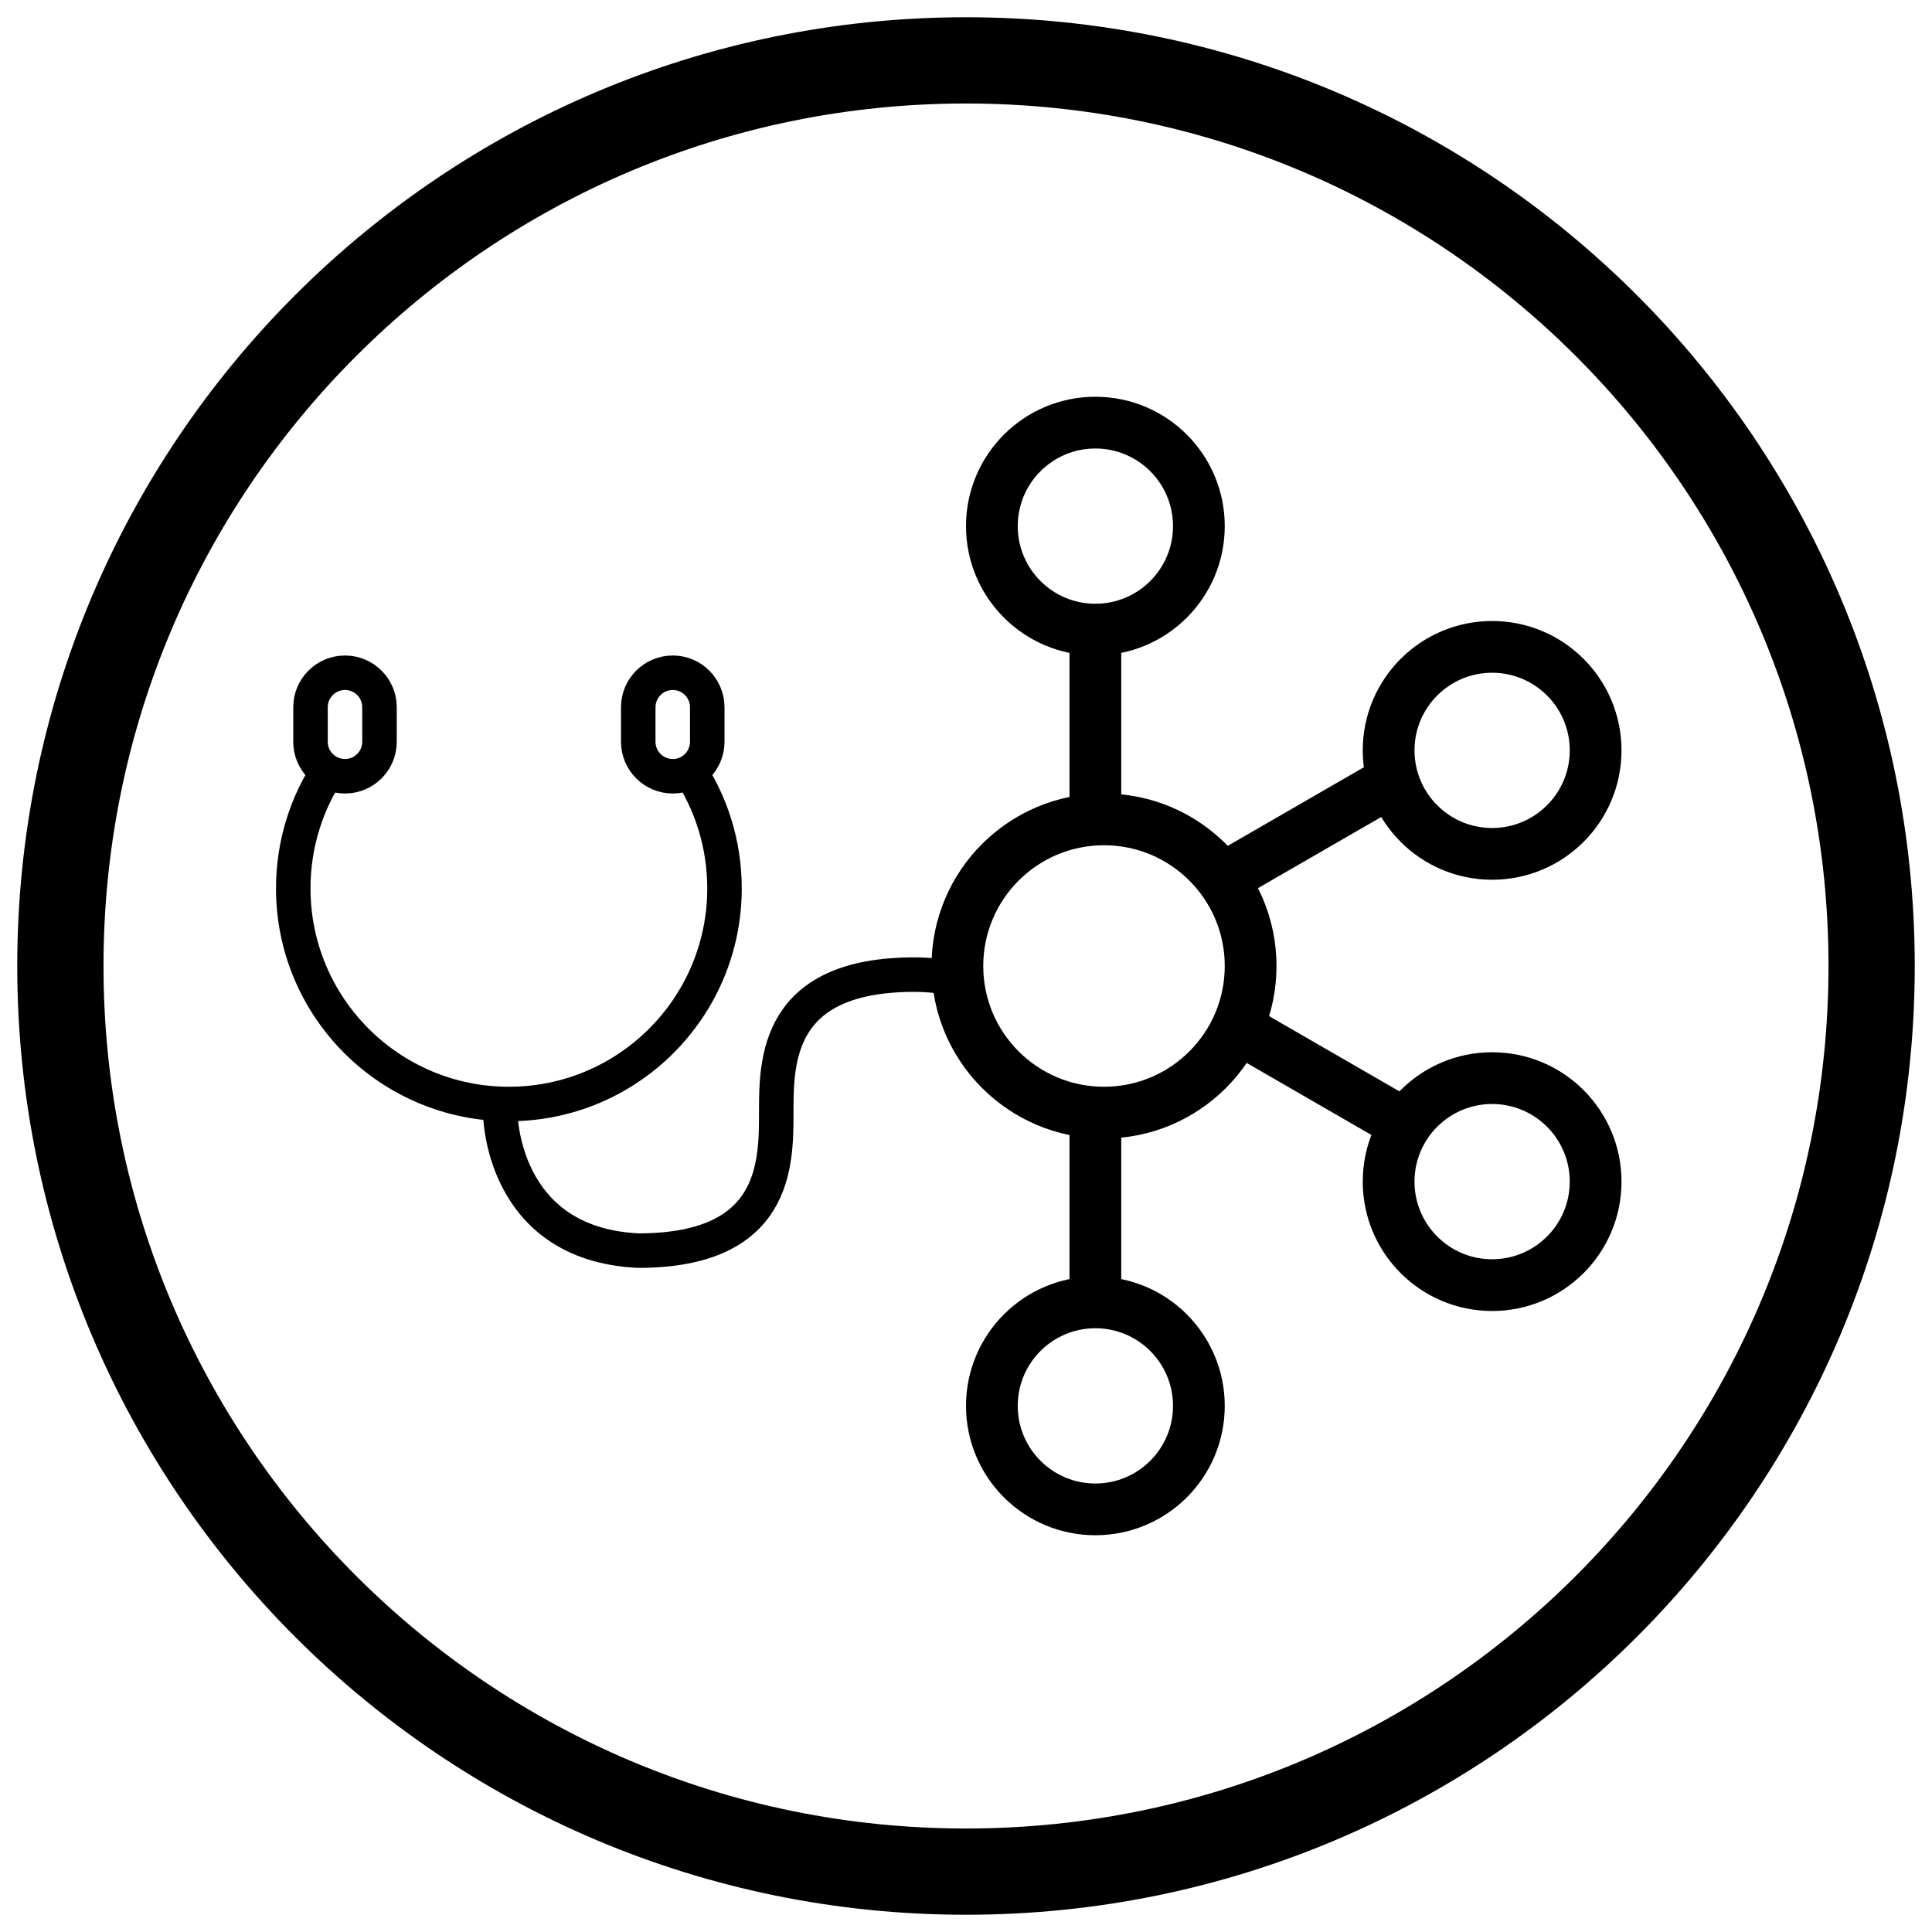
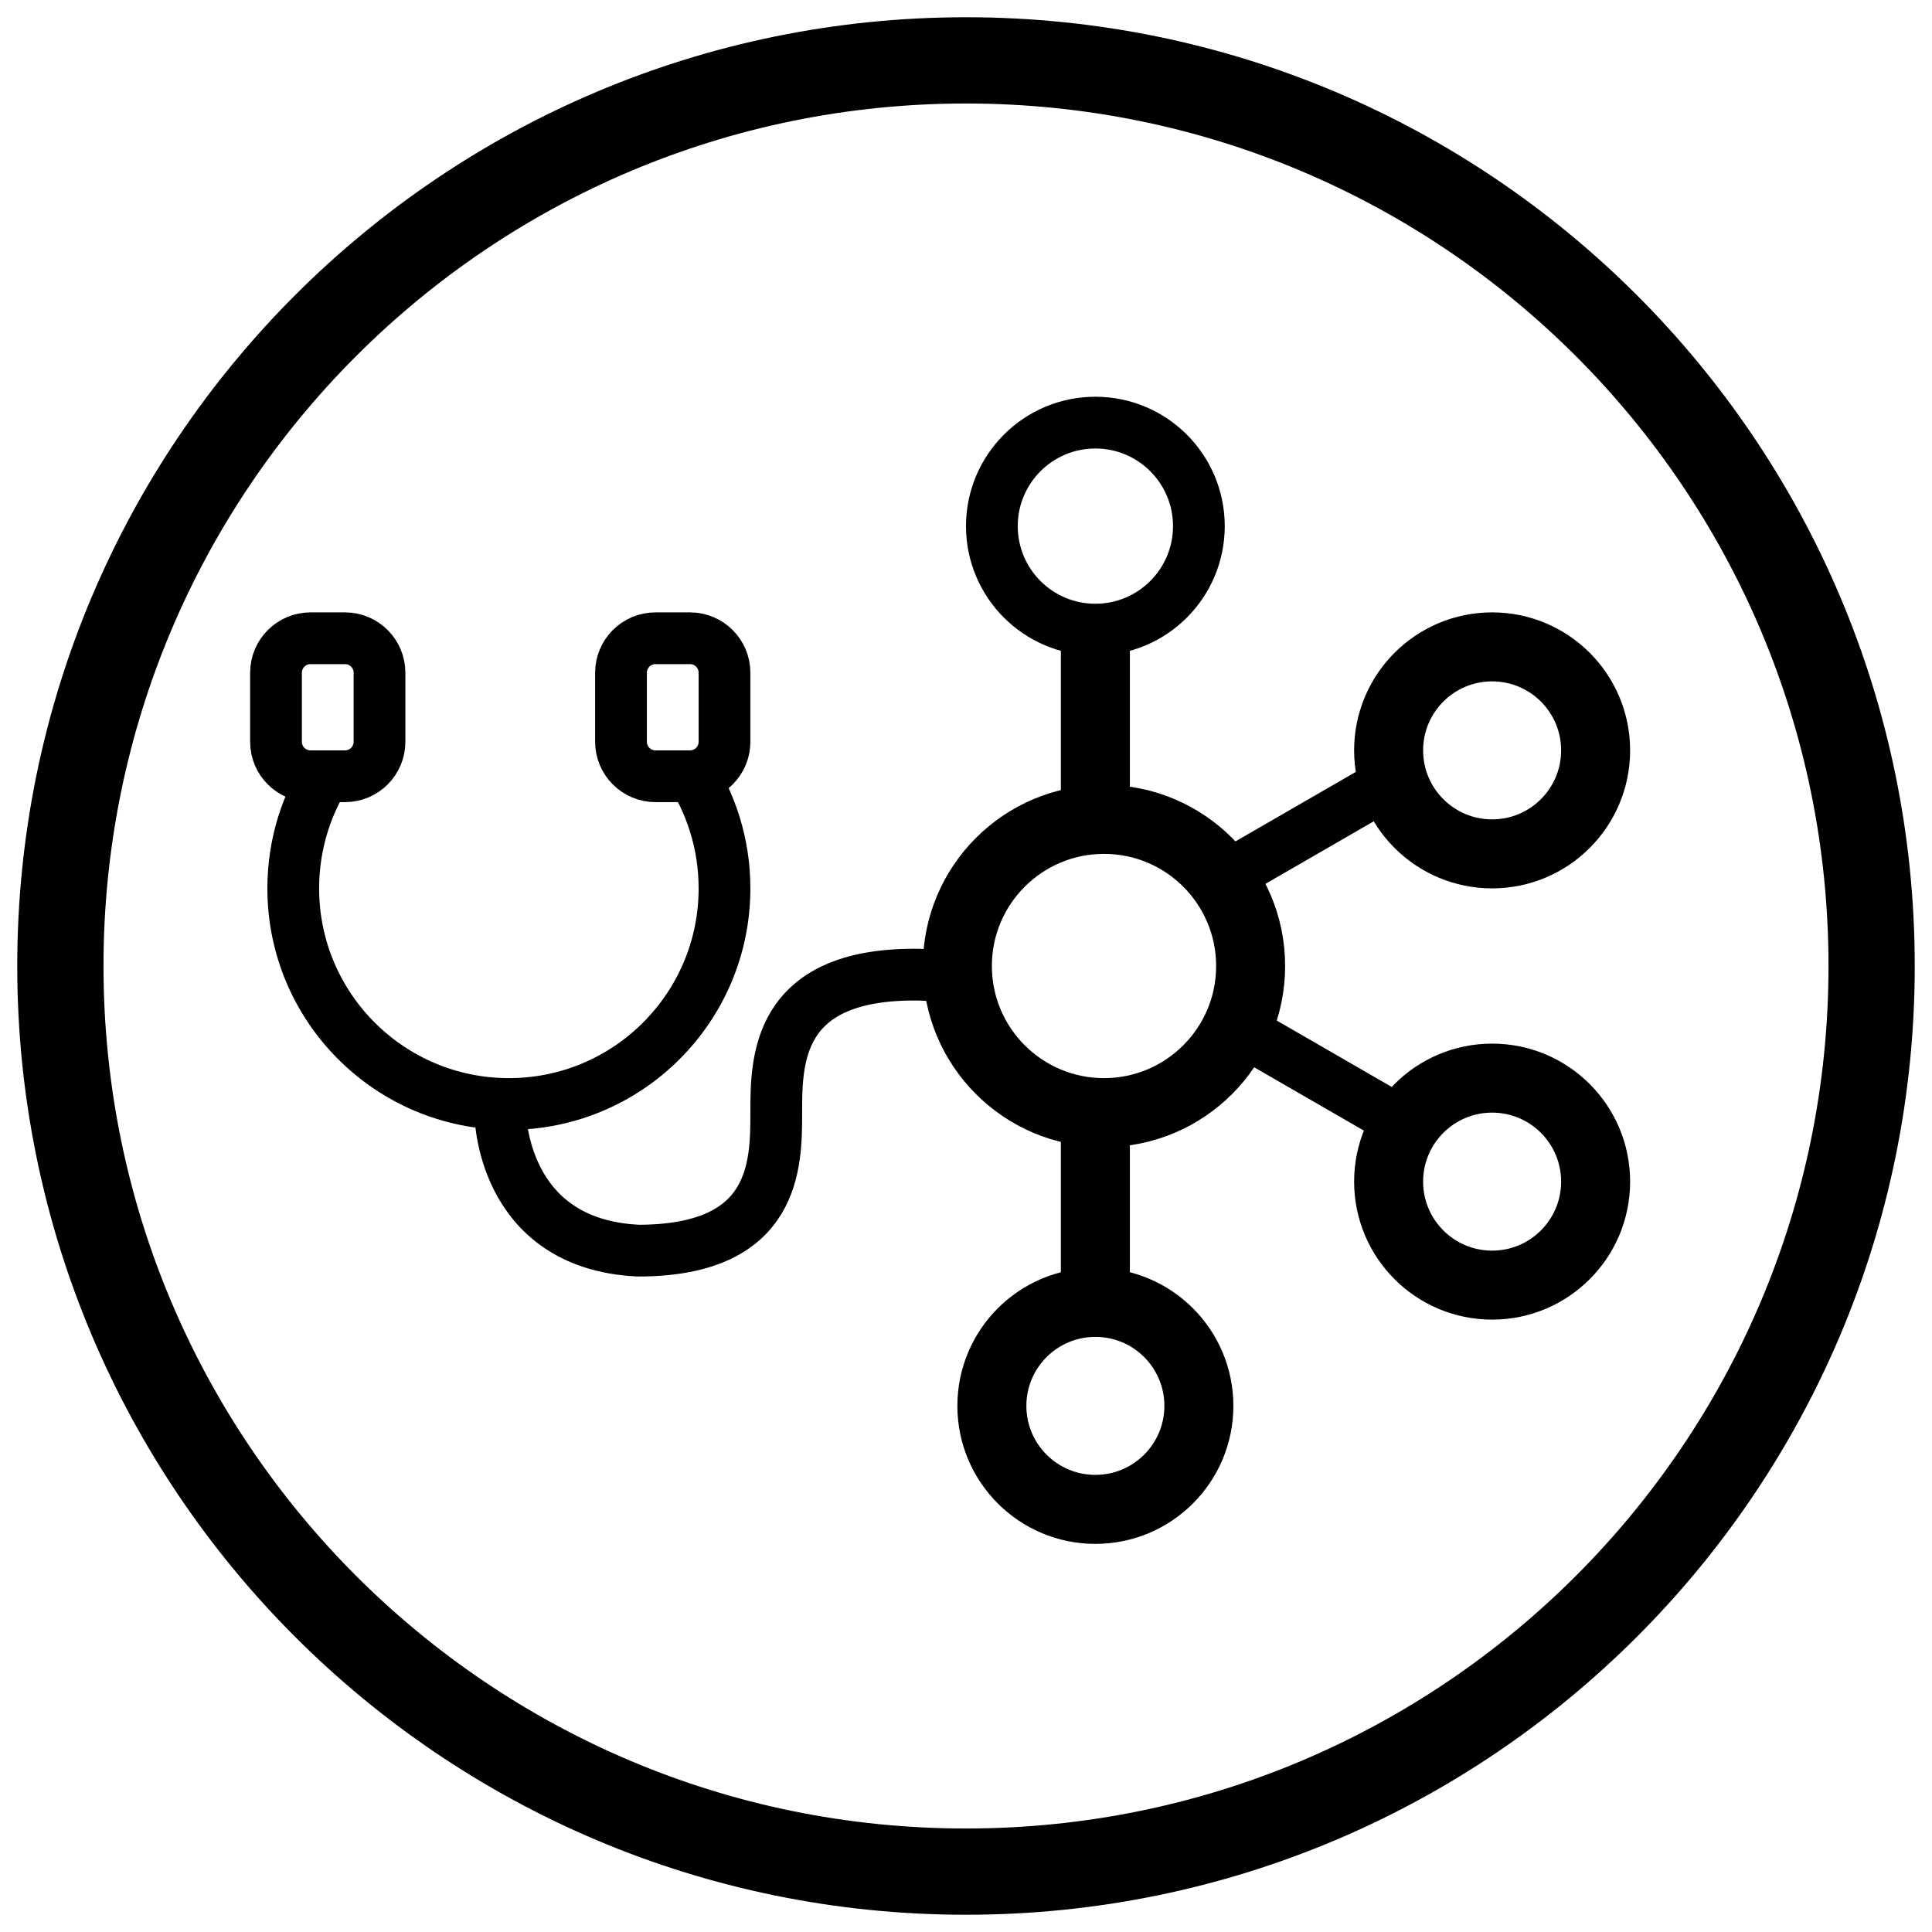
<svg xmlns="http://www.w3.org/2000/svg" width="112" height="112" viewBox="0 0 112 112" fill="none">
  <circle cx="63.5" cy="30.5" r="6" stroke="black" stroke-width="3" />
-   <circle cx="86.5" cy="43.5" r="6" stroke="black" stroke-width="3" />
-   <circle cx="64" cy="56" r="8.5" stroke="black" stroke-width="3" />
-   <circle cx="86.5" cy="68.5" r="6" stroke="black" stroke-width="3" />
-   <circle cx="63.5" cy="81.5" r="6" stroke="black" stroke-width="3" />
-   <line x1="63.5" y1="37" x2="63.5" y2="48" stroke="black" stroke-width="3" />
+   <circle cx="86.5" cy="43.5" r="6" stroke="black" stroke-width="4" />
+   <circle cx="64" cy="56" r="8.5" stroke="black" stroke-width="4" />
+   <circle cx="86.5" cy="68.5" r="6" stroke="black" stroke-width="4" />
+   <circle cx="63.5" cy="81.5" r="6" stroke="black" stroke-width="4" />
+   <line x1="63.5" y1="37" x2="63.5" y2="48" stroke="black" stroke-width="4" />
  <line x1="80.402" y1="45.438" x2="70.876" y2="50.938" stroke="black" stroke-width="3" />
  <line x1="80.776" y1="64.799" x2="71.25" y2="59.299" stroke="black" stroke-width="3" />
-   <line x1="63.5" y1="64" x2="63.5" y2="75" stroke="black" stroke-width="3" />
-   <path d="M39.858 44.5C41.21 46.497 42 48.906 42 51.5C42 58.404 36.404 64 29.5 64C22.596 64 17 58.404 17 51.5C17 48.906 17.79 46.497 19.142 44.5" stroke="black" stroke-width="2" />
-   <rect x="18" y="39" width="4" height="6" rx="2" stroke="black" stroke-width="2" />
-   <rect x="37" y="39" width="4" height="6" rx="2" stroke="black" stroke-width="2" />
-   <path d="M29 64.5C29 64.5 29 72.119 37 72.5C45 72.5 45 67.5 45 64.5C45 61.5 45 56.5 53 56.5C53.939 56.5 54.768 56.61 55.5 56.805" stroke="black" stroke-width="2" />
+   <line x1="63.5" y1="64" x2="63.5" y2="75" stroke="black" stroke-width="4" />
+   <path d="M39.858 44.5C41.21 46.497 42 48.906 42 51.5C42 58.404 36.404 64 29.5 64C22.596 64 17 58.404 17 51.5C17 48.906 17.79 46.497 19.142 44.5" stroke="black" stroke-width="3" />
+   <rect x="16" y="37" width="6" height="8" rx="2" stroke="black" stroke-width="3" />
+   <rect x="36" y="37" width="6" height="8" rx="2" stroke="black" stroke-width="3" />
+   <path d="M29 64.5C29 64.5 29 72.119 37 72.5C45 72.5 45 67.5 45 64.5C45 61.5 45 56.5 53 56.5C53.939 56.5 54.768 56.61 55.5 56.805" stroke="black" stroke-width="3" />
  <circle cx="56" cy="56" r="52.5" stroke="black" stroke-width="5" />
</svg>
